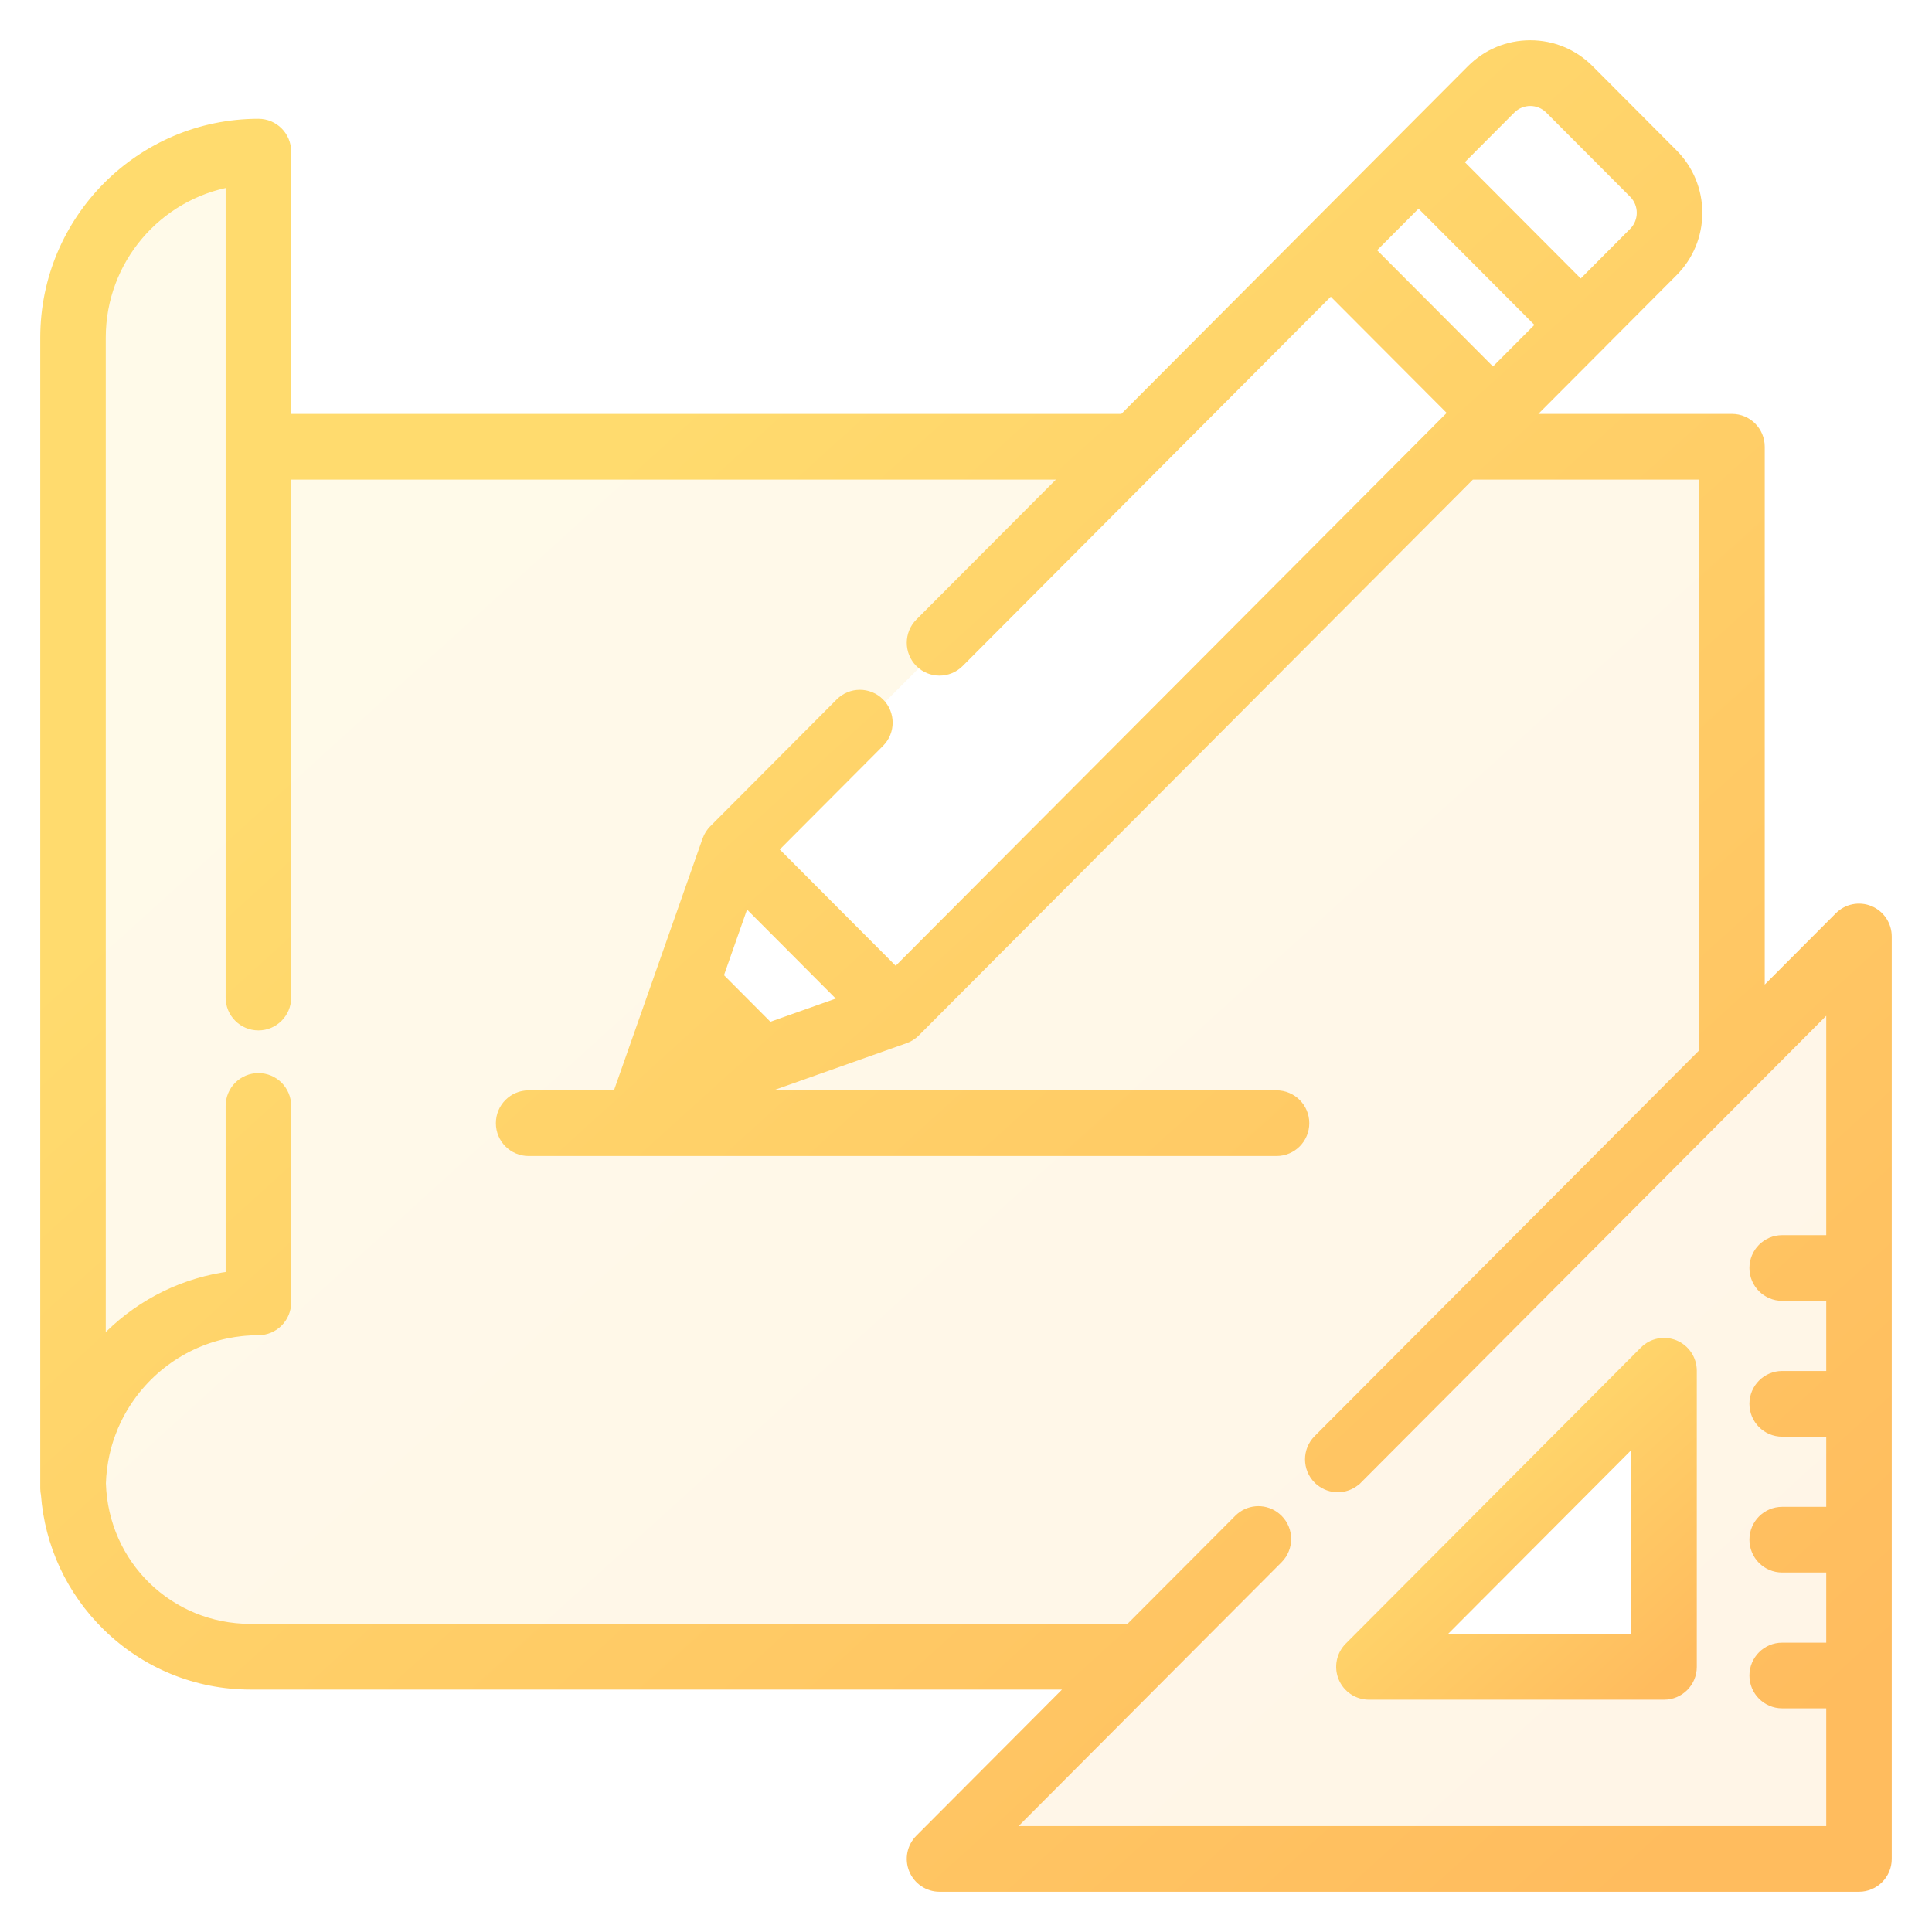
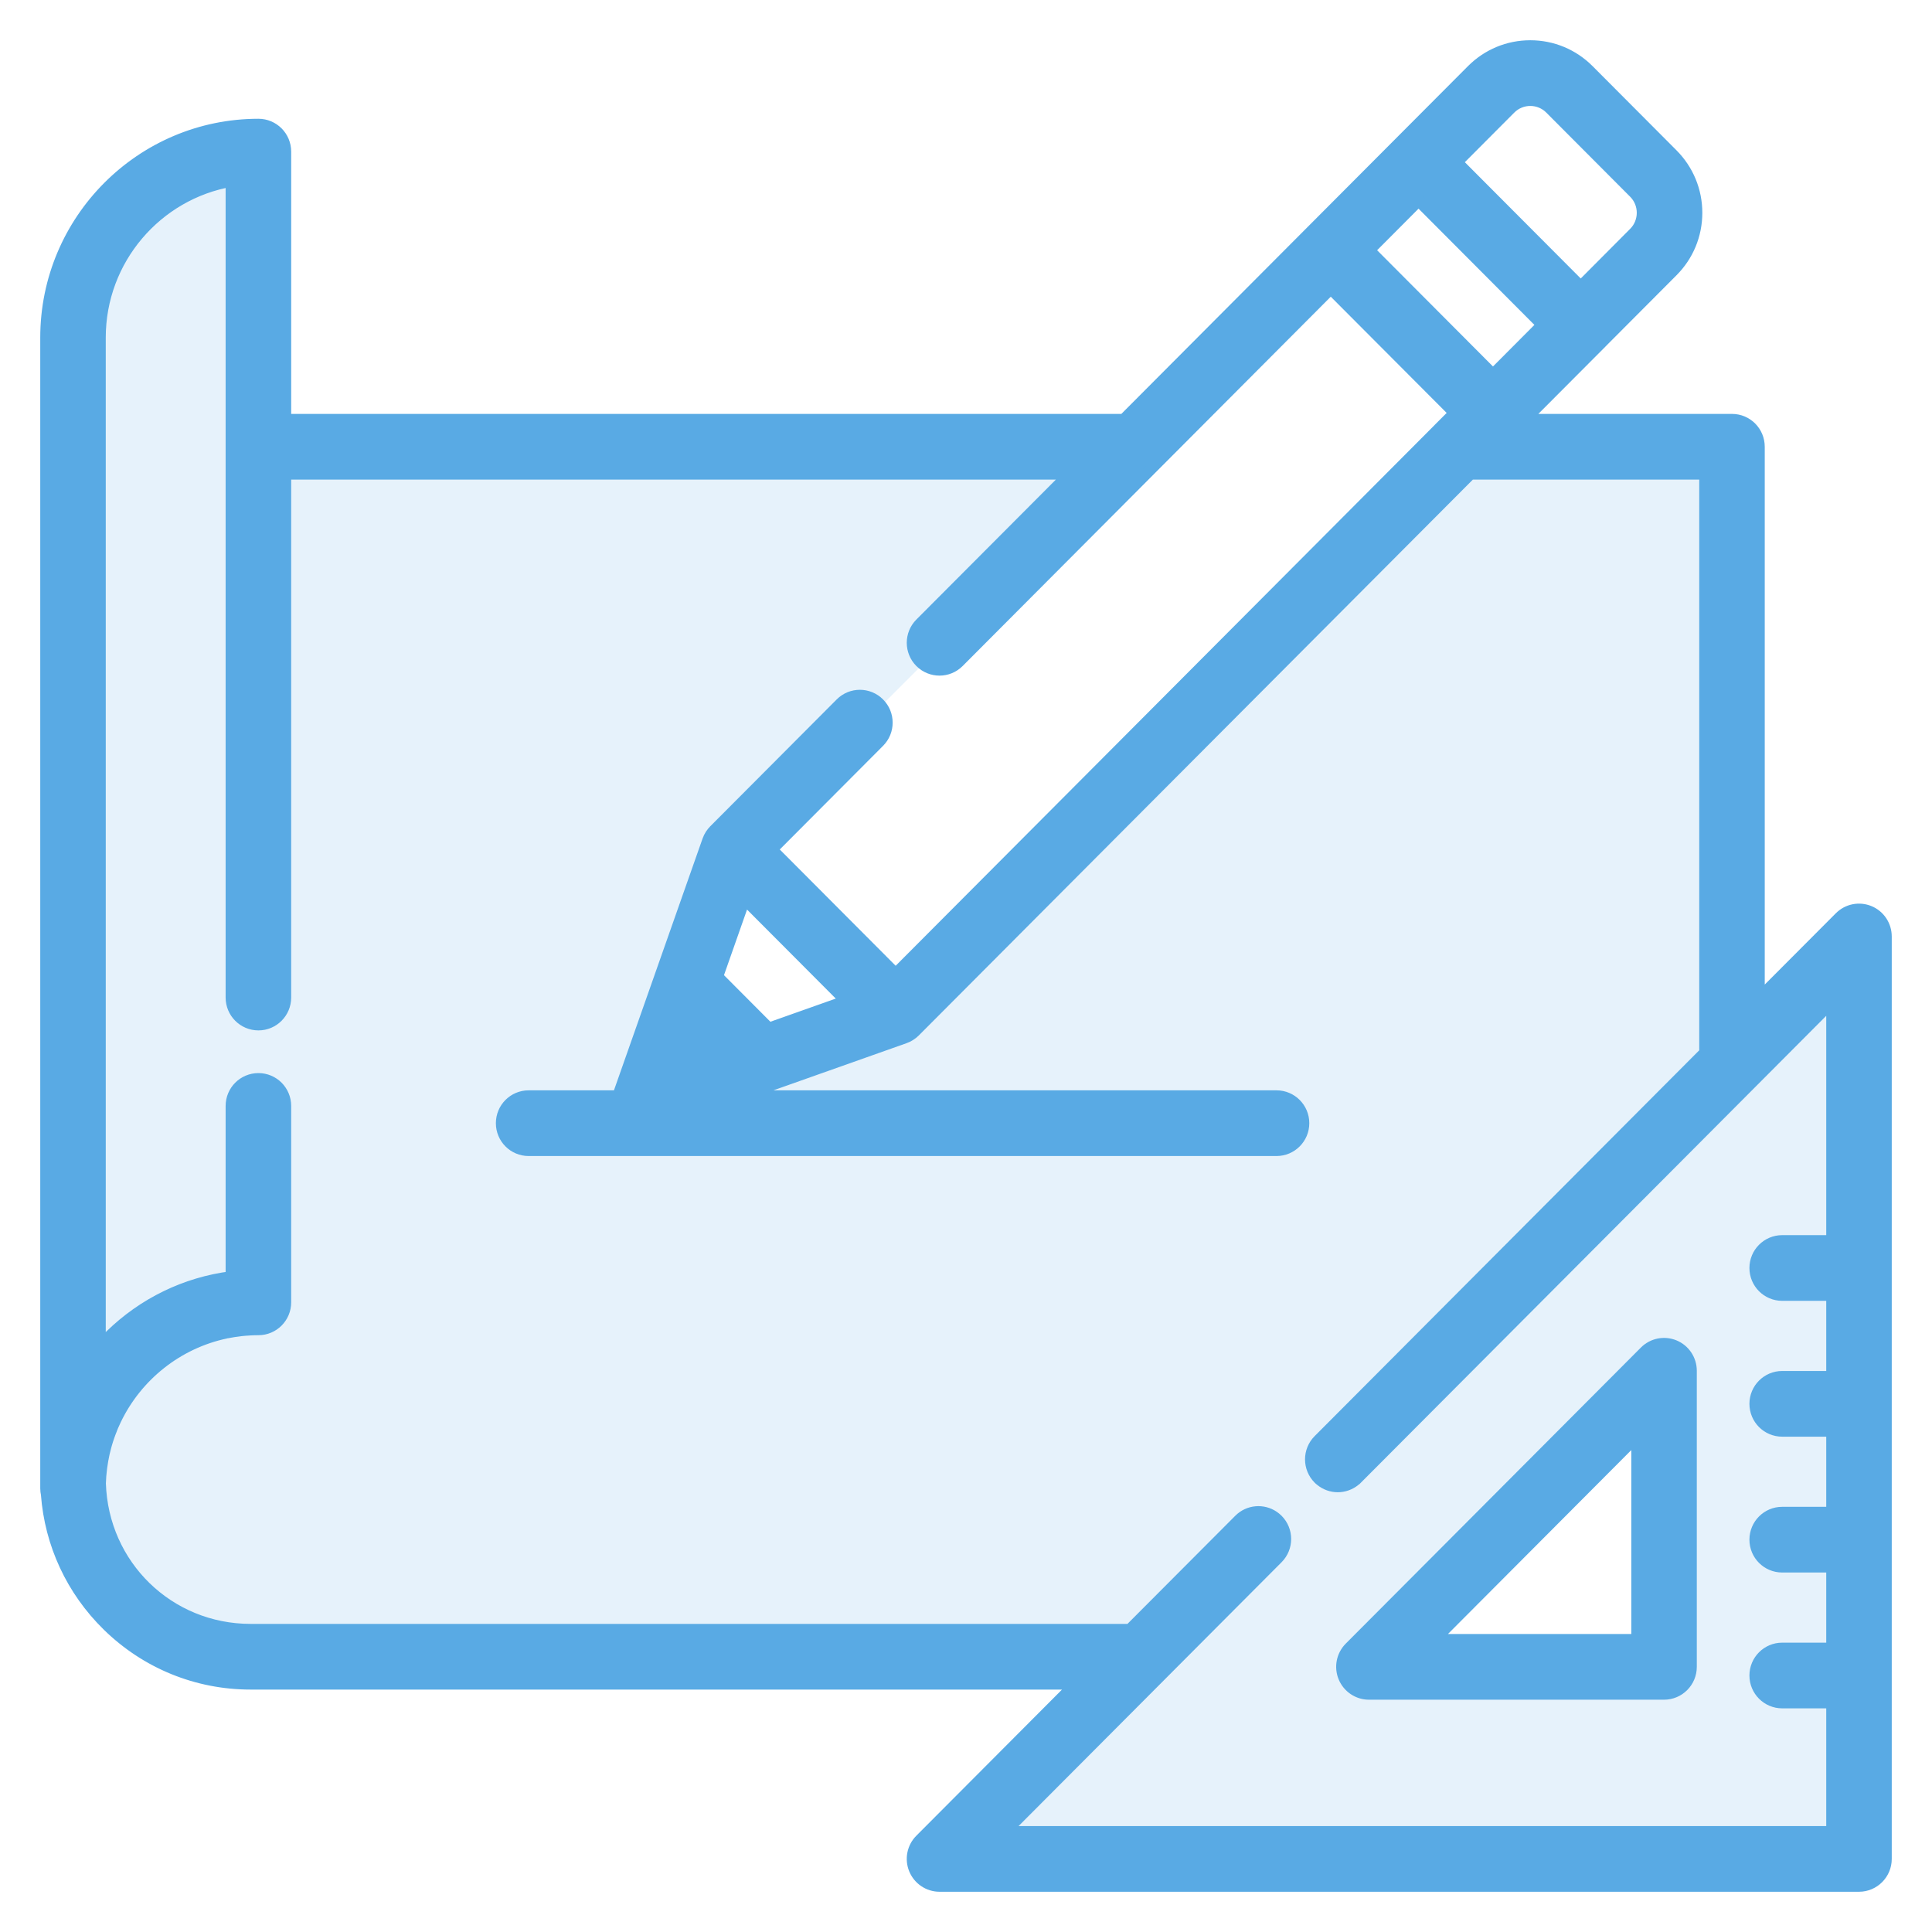
<svg xmlns="http://www.w3.org/2000/svg" width="42" height="42" viewBox="0 0 42 42" fill="none">
  <path opacity="0.15" fill-rule="evenodd" clip-rule="evenodd" d="M40.638 19.814C40.418 19.723 40.166 19.773 39.998 19.942L38.239 21.706V9.712C38.239 9.386 37.977 9.123 37.652 9.123H33.141L34.779 7.48L34.779 7.479L36.357 5.896C36.695 5.557 36.882 5.106 36.882 4.626C36.882 4.147 36.695 3.696 36.357 3.356L34.533 1.526C34.195 1.187 33.745 1 33.267 1C32.789 1 32.339 1.187 32.001 1.526L30.422 3.11L28.515 5.023L24.429 9.123H6.205V3.296C6.205 2.97 5.942 2.707 5.618 2.707C3.071 2.707 1 4.785 1 7.339V32.356C1 32.399 1.005 32.442 1.014 32.483C1.095 33.566 1.562 34.573 2.344 35.338C3.179 36.155 4.281 36.605 5.447 36.605H23.388L20.009 39.995C19.841 40.163 19.791 40.416 19.882 40.636C19.973 40.856 20.187 41 20.424 41H40.413C40.737 41 41 40.736 41 40.411V20.358C41 20.12 40.857 19.905 40.638 19.814ZM32.831 2.359C33.072 2.118 33.463 2.118 33.703 2.359L35.527 4.189C35.767 4.43 35.767 4.822 35.527 5.063L34.364 6.231L31.668 3.526L32.831 2.359ZM30.838 4.359L33.533 7.063L32.456 8.144L29.761 5.44L30.838 4.359ZM18.397 21.76L16.715 22.356L15.595 21.232L16.188 19.544L18.397 21.76ZM35.829 30.171L30.171 35.829C30.108 35.892 30.152 36 30.241 36H36V30.241C36 30.152 35.892 30.108 35.829 30.171ZM16 18.5L19.5 22L32.5 9L29 5.5L16 18.5Z" fill="url(#paint0_linear)" />
  <path d="M36.4 29.255C36.18 29.164 35.928 29.214 35.76 29.383L29.344 35.819C29.176 35.988 29.126 36.241 29.217 36.461C29.308 36.681 29.522 36.825 29.759 36.825H36.175C36.499 36.825 36.762 36.561 36.762 36.236V29.799C36.762 29.561 36.619 29.346 36.4 29.255ZM31.176 35.647L35.588 31.221V35.647H31.176Z" fill="url(#paint1_linear)" stroke="url(#paint2_linear)" stroke-width="0.25" />
  <path d="M40.638 19.814C40.418 19.723 40.166 19.773 39.998 19.942L38.239 21.706V9.712C38.239 9.386 37.977 9.123 37.652 9.123H33.141L34.779 7.48C34.779 7.48 34.779 7.479 34.779 7.479L36.357 5.896C36.695 5.557 36.882 5.106 36.882 4.626C36.882 4.147 36.695 3.696 36.357 3.356L34.533 1.526C34.195 1.187 33.745 1 33.267 1C32.789 1 32.339 1.187 32.001 1.526L30.422 3.11L28.515 5.023L24.429 9.123H6.205V3.296C6.205 2.97 5.942 2.707 5.618 2.707C3.071 2.707 1 4.785 1 7.339V32.356C1 32.399 1.005 32.442 1.014 32.483C1.095 33.566 1.562 34.573 2.344 35.338C3.179 36.155 4.281 36.605 5.447 36.605H23.388L20.009 39.995C19.841 40.163 19.791 40.416 19.882 40.636C19.973 40.856 20.187 41 20.424 41H40.413C40.737 41 41 40.736 41 40.411V20.358C41 20.12 40.857 19.905 40.638 19.814ZM32.831 2.359C33.072 2.118 33.463 2.118 33.703 2.359L35.527 4.189C35.767 4.43 35.767 4.822 35.527 5.063L34.364 6.231L31.668 3.526L32.831 2.359ZM30.838 4.359L33.533 7.063L32.456 8.144L29.761 5.44L30.838 4.359ZM39.826 26.976H38.743C38.419 26.976 38.156 27.24 38.156 27.565C38.156 27.891 38.419 28.154 38.743 28.154H39.826V29.929H38.743C38.419 29.929 38.156 30.193 38.156 30.518C38.156 30.844 38.419 31.107 38.743 31.107H39.826V32.882H38.743C38.419 32.882 38.156 33.146 38.156 33.471C38.156 33.797 38.419 34.06 38.743 34.06H39.826V35.835H38.743C38.419 35.835 38.156 36.099 38.156 36.424C38.156 36.749 38.419 37.013 38.743 37.013H39.826V39.822H21.842L27.772 33.873C28.001 33.643 28.001 33.27 27.772 33.04C27.746 33.014 27.717 32.991 27.688 32.97C27.459 32.813 27.145 32.836 26.942 33.04L24.562 35.427H5.448C3.667 35.427 2.233 34.032 2.177 32.249C2.18 32.137 2.189 32.026 2.203 31.917C2.203 31.916 2.203 31.915 2.203 31.915C2.21 31.863 2.218 31.811 2.227 31.759C2.228 31.753 2.229 31.747 2.23 31.741C2.238 31.695 2.247 31.65 2.257 31.604C2.26 31.591 2.263 31.579 2.266 31.566C2.275 31.527 2.285 31.489 2.295 31.451C2.3 31.43 2.306 31.41 2.312 31.389C2.321 31.359 2.33 31.329 2.339 31.3C2.349 31.27 2.359 31.241 2.369 31.212C2.376 31.192 2.383 31.171 2.391 31.151C2.405 31.112 2.42 31.074 2.436 31.036C2.44 31.025 2.445 31.014 2.449 31.003C2.469 30.956 2.49 30.91 2.512 30.864C2.513 30.862 2.514 30.86 2.515 30.858C2.974 29.905 3.858 29.194 4.917 28.973C4.92 28.973 4.923 28.972 4.926 28.971C4.975 28.961 5.024 28.953 5.073 28.945C5.082 28.944 5.09 28.942 5.098 28.941C5.143 28.934 5.188 28.928 5.233 28.923C5.246 28.922 5.258 28.92 5.271 28.919C5.314 28.914 5.358 28.912 5.402 28.909C5.416 28.908 5.43 28.906 5.444 28.906C5.501 28.903 5.559 28.901 5.618 28.901C5.942 28.901 6.205 28.638 6.205 28.312V24.042C6.205 23.716 5.942 23.453 5.618 23.453C5.293 23.453 5.03 23.716 5.03 24.042V27.76C4.039 27.886 3.119 28.33 2.393 29.041C2.317 29.115 2.245 29.193 2.174 29.272V7.339C2.174 5.635 3.41 4.215 5.03 3.935V21.686C5.03 22.011 5.293 22.275 5.618 22.275C5.942 22.275 6.205 22.011 6.205 21.686V10.301H23.255L20.009 13.557C19.78 13.787 19.78 14.16 20.009 14.39C20.238 14.62 20.61 14.62 20.839 14.39L25.087 10.128C25.087 10.128 25.087 10.128 25.087 10.128L28.93 6.273L31.626 8.977L31.309 9.294C31.309 9.295 31.309 9.295 31.309 9.295L19.471 21.172L16.775 18.467L19.108 16.126C19.338 15.896 19.338 15.523 19.108 15.293C18.879 15.063 18.507 15.063 18.278 15.293L15.529 18.051C15.515 18.066 15.501 18.081 15.488 18.097C15.484 18.102 15.48 18.108 15.476 18.114C15.468 18.125 15.46 18.136 15.452 18.147C15.448 18.154 15.444 18.161 15.44 18.168C15.433 18.179 15.427 18.19 15.421 18.201C15.418 18.209 15.414 18.216 15.411 18.224C15.405 18.235 15.401 18.247 15.396 18.259C15.395 18.263 15.393 18.267 15.391 18.271L14.247 21.522L13.467 23.738C13.457 23.768 13.45 23.798 13.444 23.828H11.492C11.167 23.828 10.905 24.092 10.905 24.417C10.905 24.742 11.167 25.006 11.492 25.006H27.75C28.075 25.006 28.338 24.742 28.338 24.417C28.338 24.092 28.075 23.828 27.75 23.828H16.085L19.666 22.56C19.669 22.559 19.672 22.557 19.675 22.556C19.689 22.551 19.702 22.545 19.716 22.539C19.721 22.537 19.727 22.534 19.732 22.532C19.746 22.525 19.76 22.517 19.773 22.509C19.778 22.506 19.782 22.503 19.786 22.501C19.801 22.492 19.814 22.482 19.828 22.471C19.831 22.469 19.835 22.466 19.838 22.464C19.854 22.45 19.87 22.436 19.886 22.421L31.967 10.301H37.065V22.884L28.667 31.309C28.438 31.539 28.438 31.912 28.667 32.142C28.681 32.156 28.696 32.17 28.712 32.182C28.819 32.27 28.951 32.315 29.082 32.315C29.214 32.315 29.345 32.27 29.453 32.182C29.468 32.17 29.483 32.156 29.497 32.142L29.498 32.142L39.826 21.78V26.976ZM18.397 21.76L16.715 22.356L15.595 21.232L16.188 19.544L18.397 21.76Z" fill="url(#paint3_linear)" stroke="url(#paint4_linear)" stroke-width="0.25" />
  <defs>
    <linearGradient id="paint0_linear" x1="3.267" y1="1" x2="37.8" y2="39.133" gradientUnits="userSpaceOnUse">
-       <stop offset="0.259" stop-color="#FFDB6E" />
-       <stop offset="1" stop-color="#FFBC5E" />
+       <stop offset="0.259" stop-color="#59aae4" />
+       <stop offset="1" stop-color="#59aae4" />
    </linearGradient>
    <linearGradient id="paint1_linear" x1="29.602" y1="29.21" x2="36.178" y2="36.448" gradientUnits="userSpaceOnUse">
-       <stop offset="0.259" stop-color="#FFDB6E" />
-       <stop offset="1" stop-color="#FFBC5E" />
+       <stop offset="0.259" stop-color="#59aae4" />
+       <stop offset="1" stop-color="#59aae4" />
    </linearGradient>
    <linearGradient id="paint2_linear" x1="29.602" y1="29.21" x2="36.178" y2="36.448" gradientUnits="userSpaceOnUse">
-       <stop offset="0.259" stop-color="#FFDB6E" />
-       <stop offset="1" stop-color="#FFBC5E" />
+       <stop offset="0.259" stop-color="#59aae4" />
+       <stop offset="1" stop-color="#59aae4" />
    </linearGradient>
    <linearGradient id="paint3_linear" x1="3.267" y1="1" x2="37.8" y2="39.133" gradientUnits="userSpaceOnUse">
-       <stop offset="0.259" stop-color="#FFDB6E" />
-       <stop offset="1" stop-color="#FFBC5E" />
+       <stop offset="0.259" stop-color="#59aae4" />
+       <stop offset="1" stop-color="#59aae4" />
    </linearGradient>
    <linearGradient id="paint4_linear" x1="3.267" y1="1" x2="37.8" y2="39.133" gradientUnits="userSpaceOnUse">
-       <stop offset="0.259" stop-color="#FFDB6E" />
-       <stop offset="1" stop-color="#FFBC5E" />
+       <stop offset="0.259" stop-color="#59aae4" />
+       <stop offset="1" stop-color="#59aae4" />
    </linearGradient>
  </defs>
</svg>
